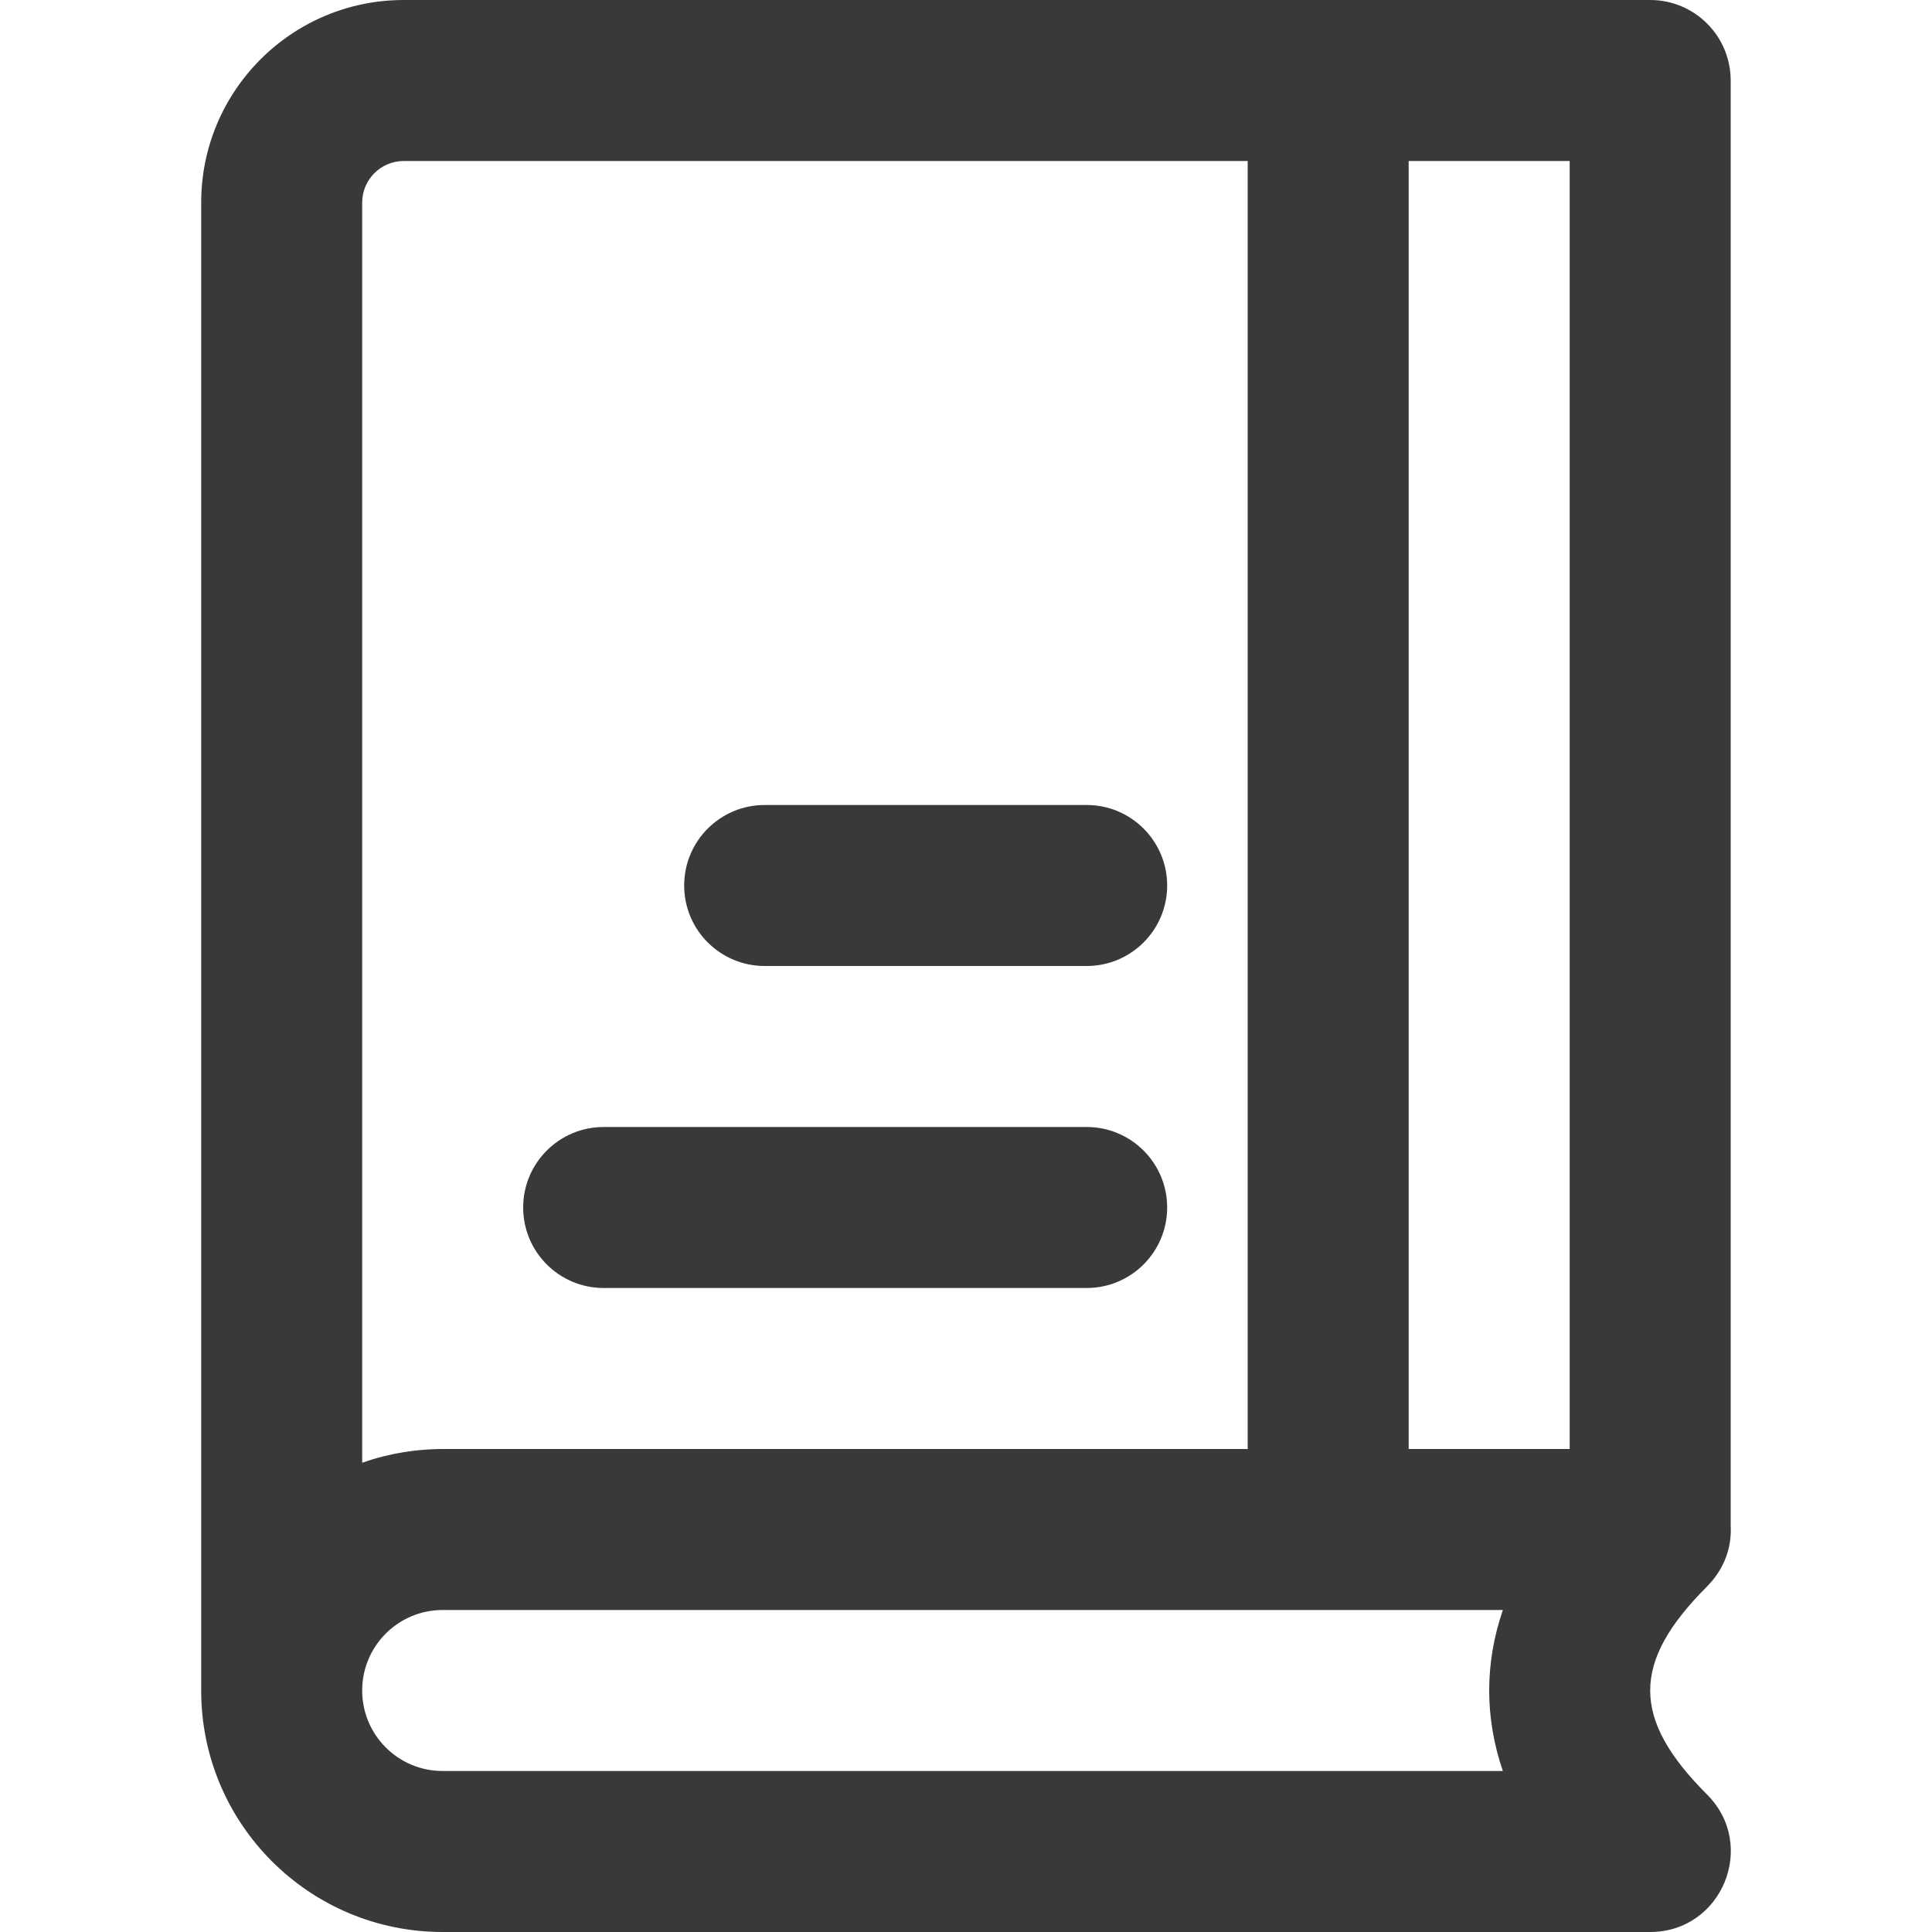
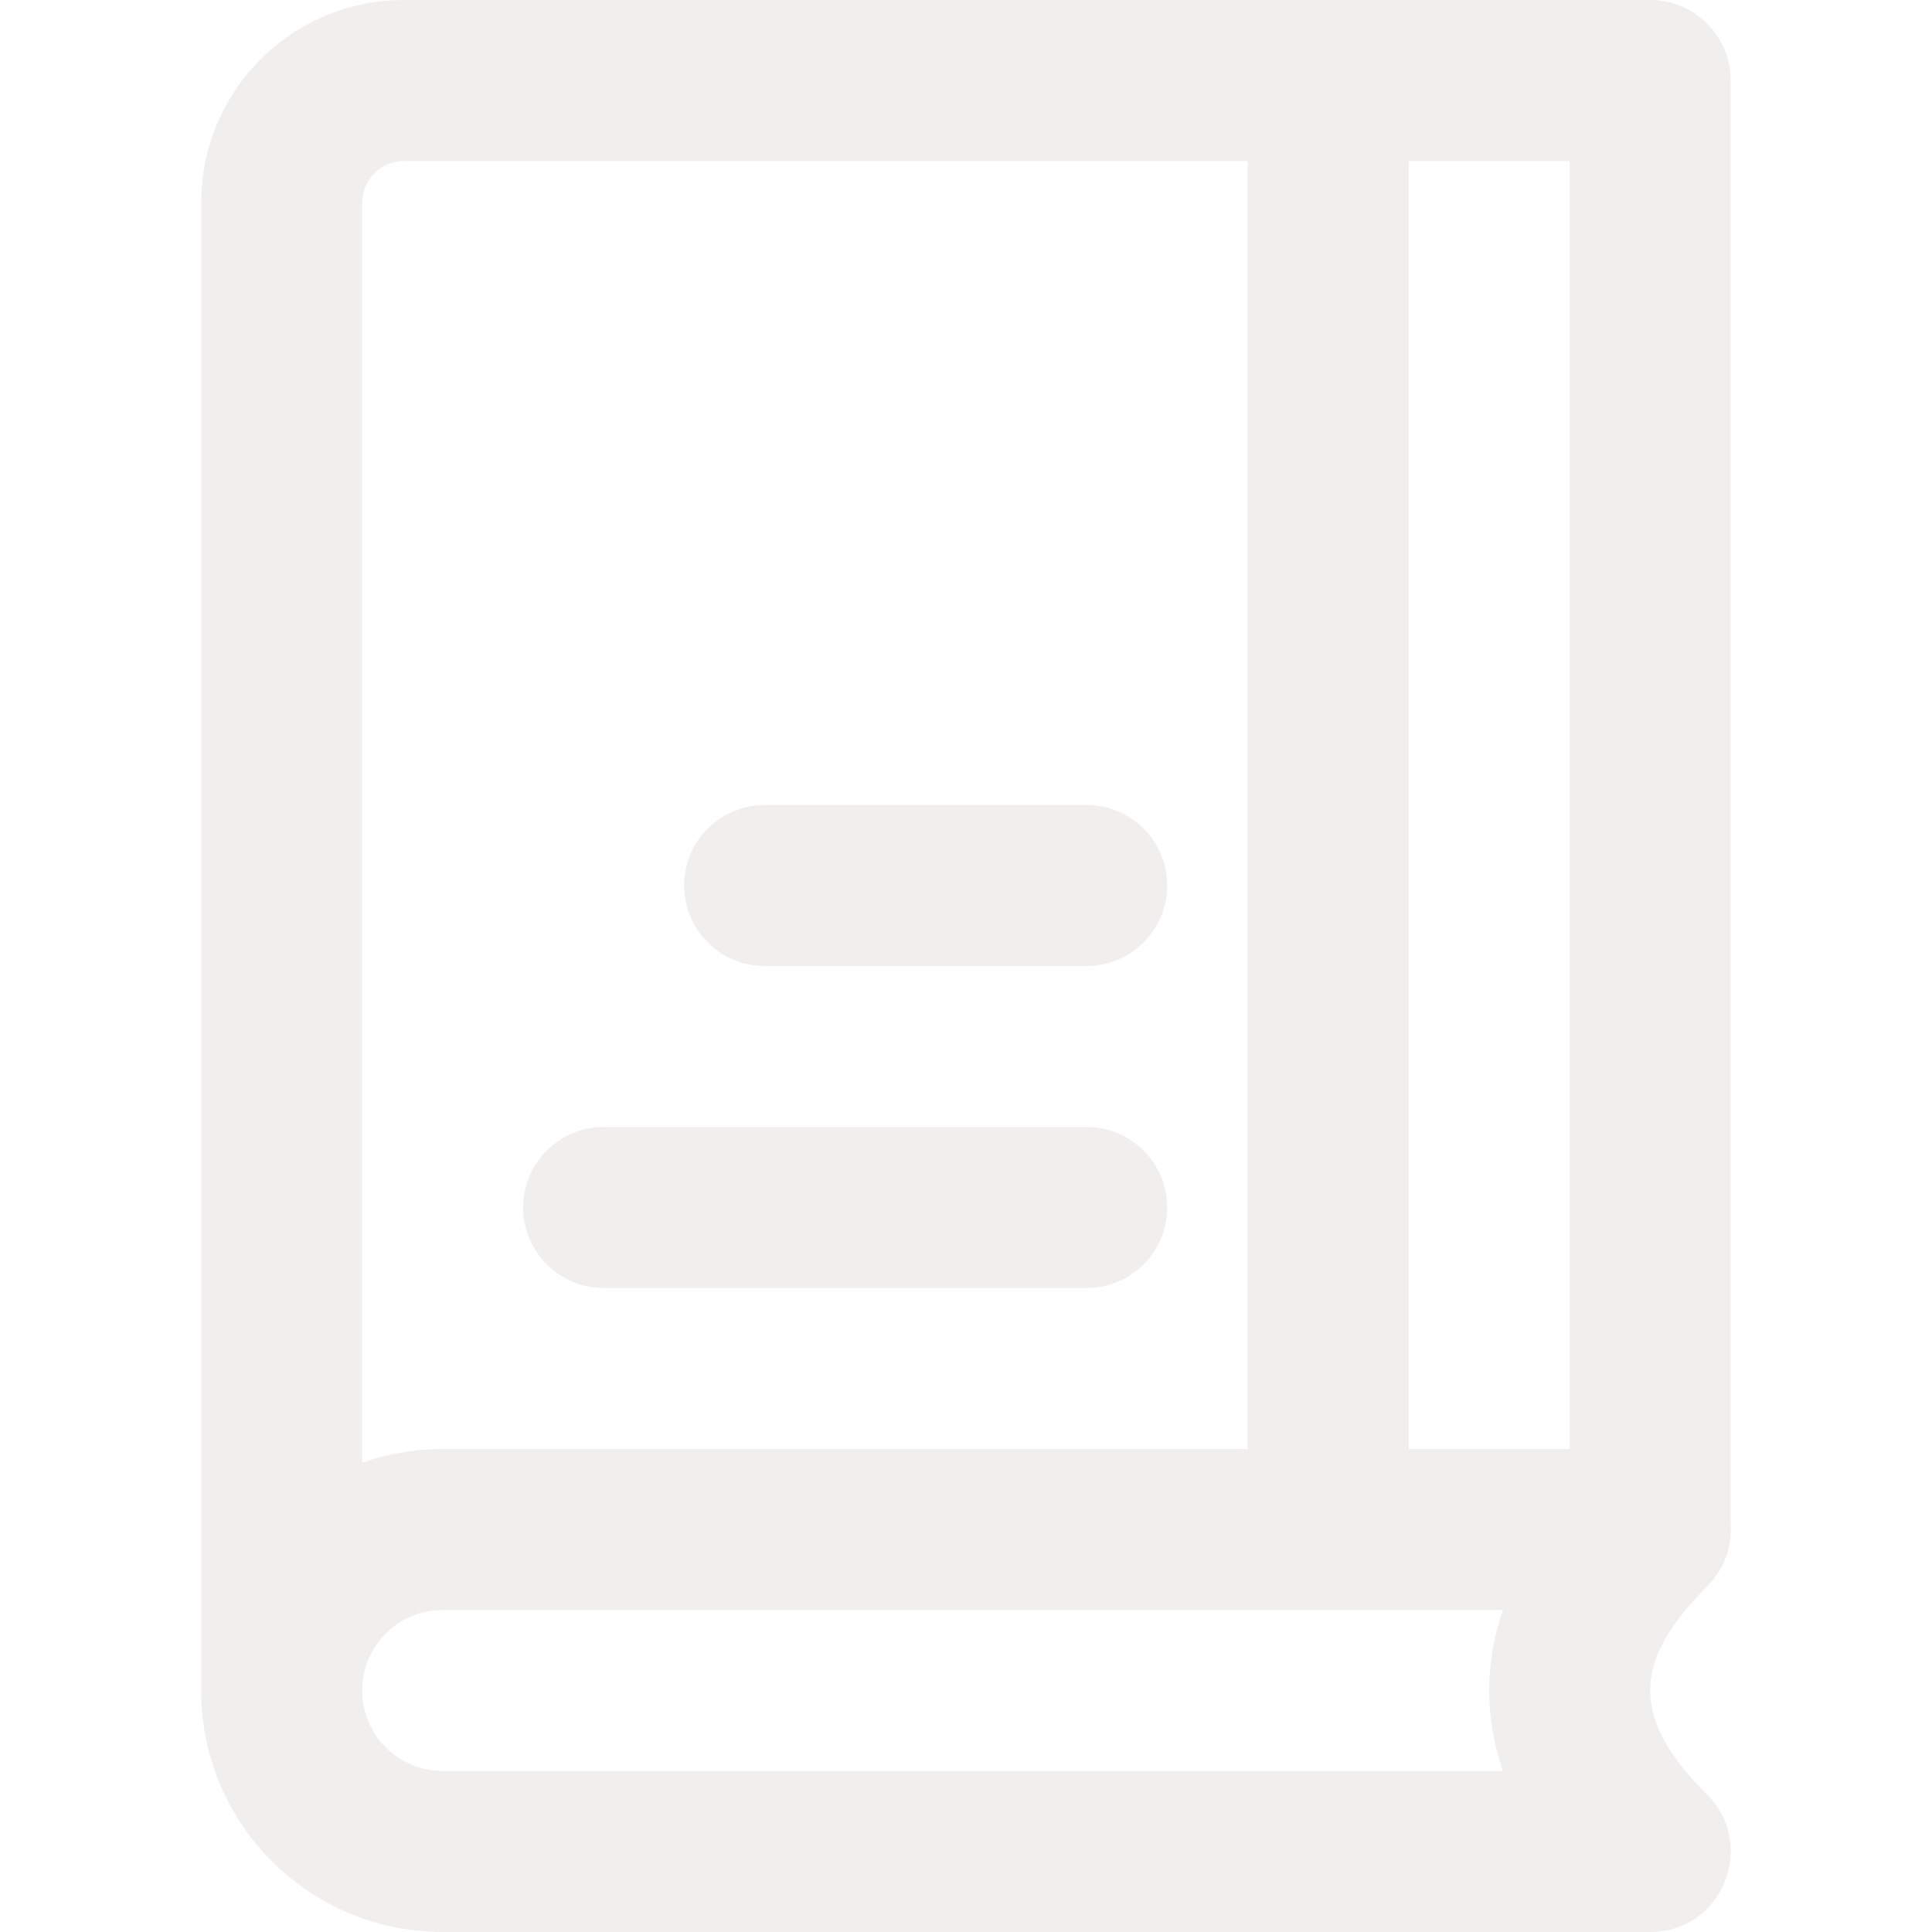
- <svg xmlns="http://www.w3.org/2000/svg" version="1.1" id="Layer_1" x="0px" y="0px" viewBox="0 0 491.52 491.52" style="enable-background:new 0 0 491.52 491.52; fill: #3a3939;" xml:space="preserve">
+ <svg xmlns="http://www.w3.org/2000/svg" version="1.1" id="Layer_1" x="0px" y="0px" viewBox="0 0 491.52 491.52" style="enable-background:new 0 0 491.52 491.52; fill: #f1eeee;" xml:space="preserve">
  <g>
    <g>
      <g>
        <path d="M434.269,403.635c0.083-0.083,0.158-0.173,0.24-0.257c0.373-0.384,0.73-0.774,1.065-1.172     c0.056-0.067,0.108-0.137,0.162-0.205c3.43-4.178,4.832-9.099,4.567-13.864V20.48c0-11.311-9.169-20.48-20.48-20.48H102.732     C74.259,0,51.184,23.075,51.184,51.548v378.37c0,0.054-0.004,0.108-0.004,0.162c0,33.941,27.499,61.44,61.44,61.44h307.2     c18.246,0,27.383-22.06,14.482-34.962C415.01,437.268,415,422.92,434.269,403.635z M399.344,368.64h-40.964V40.96h40.964V368.64z      M92.144,51.548c0-5.852,4.737-10.588,10.588-10.588h214.688v327.68H112.624h-0.004c-0.008,0-0.015,0.001-0.023,0.001     c-0.978,0-1.949,0.028-2.916,0.074c-0.326,0.015-0.648,0.042-0.973,0.063c-0.65,0.041-1.298,0.087-1.942,0.148     c-0.374,0.035-0.746,0.078-1.119,0.12c-0.594,0.067-1.185,0.141-1.773,0.225c-0.381,0.054-0.761,0.111-1.14,0.172     c-0.587,0.095-1.171,0.201-1.752,0.313c-0.36,0.069-0.721,0.135-1.079,0.21c-0.655,0.138-1.303,0.292-1.95,0.45     c-0.272,0.067-0.547,0.125-0.817,0.195c-0.895,0.232-1.783,0.484-2.662,0.756c-0.282,0.087-0.558,0.186-0.838,0.276     c-0.499,0.162-1,0.318-1.493,0.492V51.548z M382.34,450.56h-269.72c-11.32,0-20.48-9.16-20.48-20.48h0.004     c0-11.32,9.16-20.48,20.48-20.48H382.34C377.706,423.174,377.706,436.986,382.34,450.56z" />
        <path d="M194.539,245.76h81.92c11.311,0,20.48-9.169,20.48-20.48s-9.169-20.48-20.48-20.48h-81.92     c-11.311,0-20.48,9.169-20.48,20.48S183.229,245.76,194.539,245.76z" />
        <path d="M153.579,327.68h122.88c11.311,0,20.48-9.169,20.48-20.48s-9.169-20.48-20.48-20.48h-122.88     c-11.311,0-20.48,9.169-20.48,20.48S142.269,327.68,153.579,327.68z" />
      </g>
    </g>
  </g>
  <g>
</g>
  <g>
</g>
  <g>
</g>
  <g>
</g>
  <g>
</g>
  <g>
</g>
  <g>
</g>
  <g>
</g>
  <g>
</g>
  <g>
</g>
  <g>
</g>
  <g>
</g>
  <g>
</g>
  <g>
</g>
  <g>
</g>
</svg>
